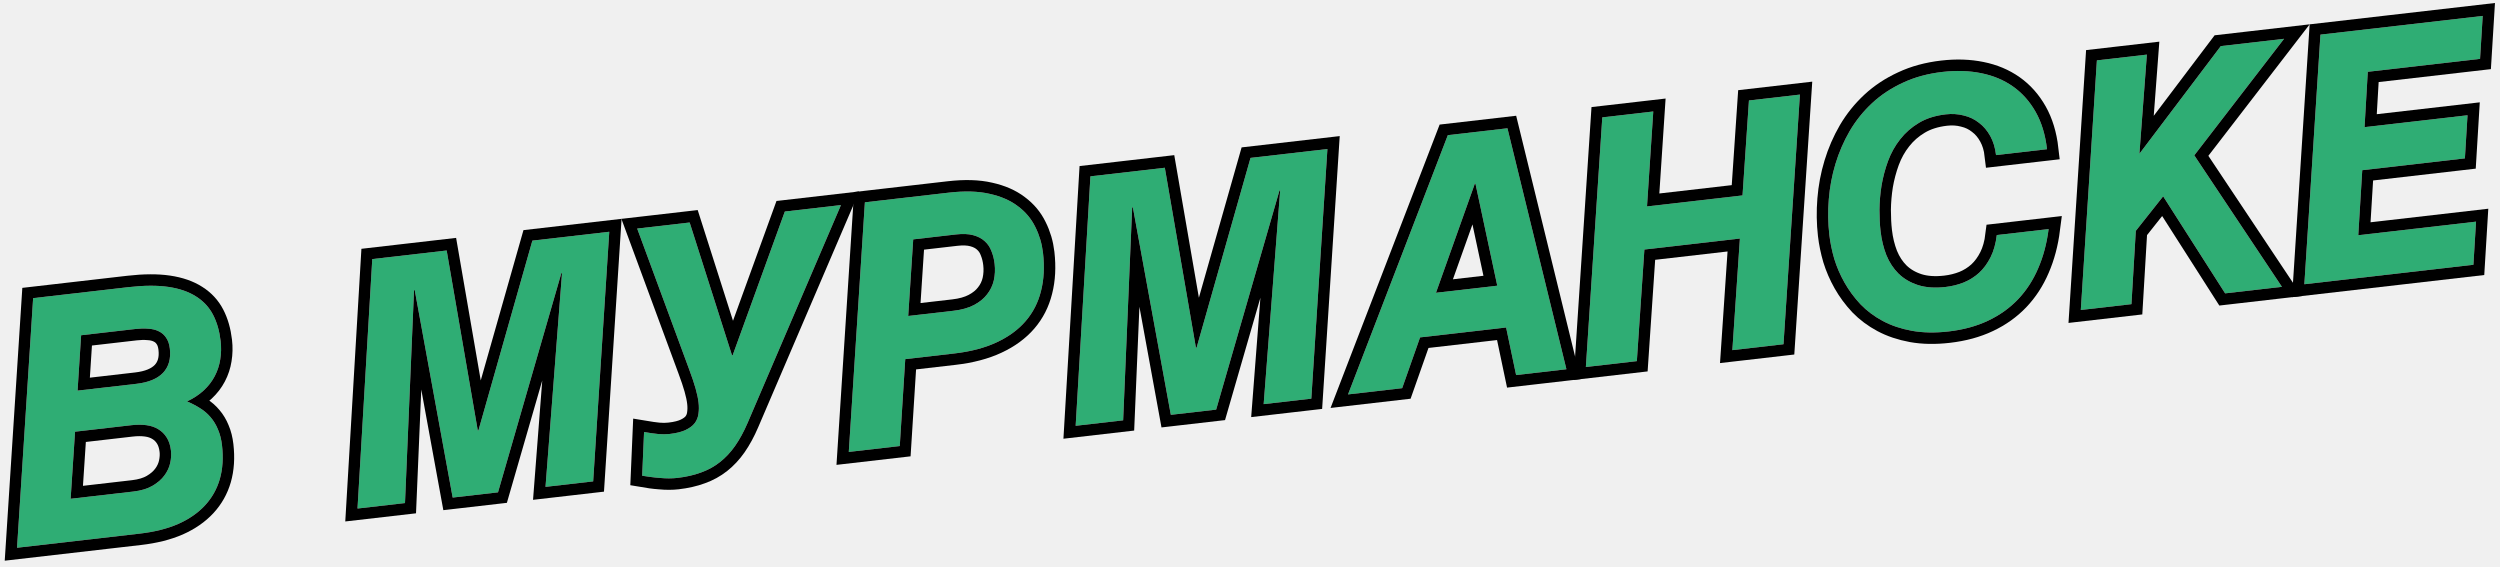
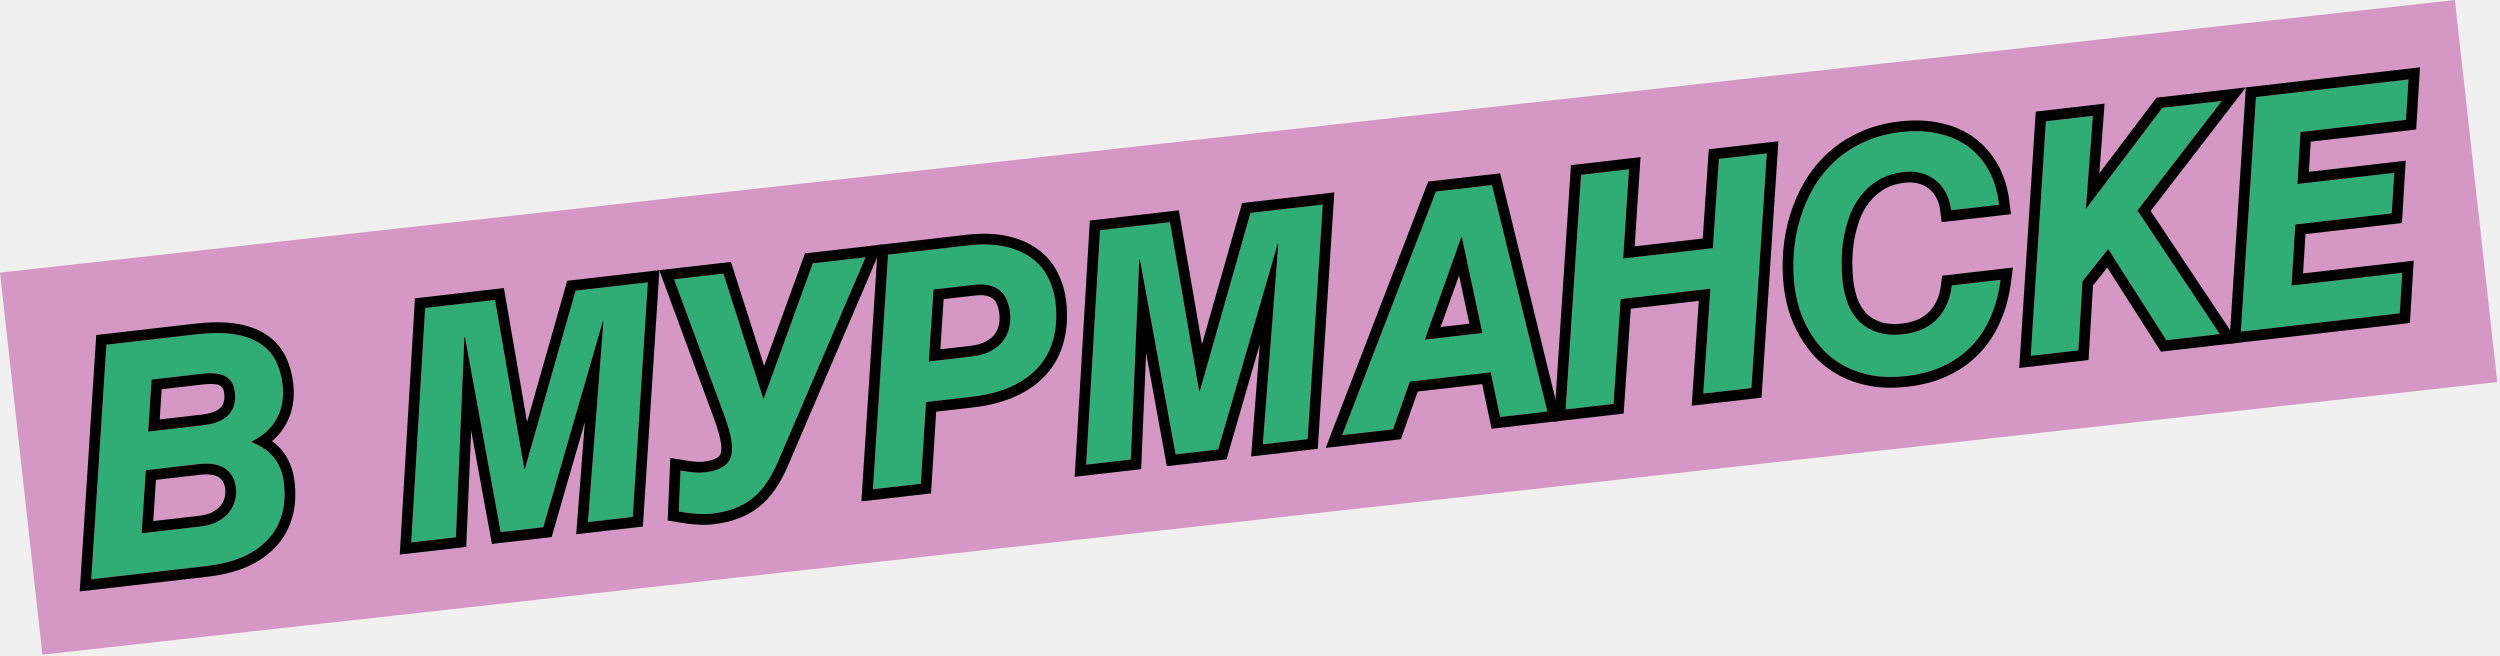
- <svg xmlns="http://www.w3.org/2000/svg" width="437" height="99" viewBox="0 0 437 99" fill="none">
-   <mask id="path-1-outside-1" maskUnits="userSpaceOnUse" x="-0.023" y="-0.217" width="437" height="99" fill="black">
-     <rect fill="white" x="-0.023" y="-0.217" width="437" height="99" />
-     <path d="M5.79 52.114L22.483 50.191C25.193 49.879 27.515 49.867 29.451 50.154C31.386 50.442 32.999 51.003 34.291 51.836C35.581 52.65 36.566 53.715 37.247 55.031C37.927 56.347 38.368 57.877 38.568 59.622C38.695 60.727 38.671 61.8 38.497 62.842C38.339 63.862 38.019 64.832 37.537 65.751C37.071 66.65 36.431 67.48 35.616 68.241C34.819 68.981 33.844 69.624 32.69 70.169C33.535 70.524 34.307 70.926 35.006 71.376C35.702 71.806 36.312 72.335 36.835 72.962C37.356 73.57 37.78 74.277 38.108 75.084C38.456 75.888 38.69 76.814 38.81 77.861C39.057 80.013 38.929 81.972 38.426 83.739C37.92 85.486 37.057 87.019 35.836 88.339C34.615 89.658 33.053 90.741 31.15 91.589C29.245 92.418 27.005 92.98 24.431 93.276L2.977 95.748L5.79 52.114ZM12.348 87.185L23.292 85.924C24.647 85.768 25.766 85.433 26.648 84.919C27.53 84.405 28.226 83.804 28.735 83.117C29.245 82.43 29.583 81.703 29.75 80.938C29.917 80.172 29.962 79.45 29.884 78.772C29.779 77.86 29.535 77.103 29.152 76.499C28.767 75.875 28.269 75.383 27.659 75.021C27.068 74.657 26.374 74.423 25.578 74.318C24.781 74.213 23.918 74.215 22.989 74.322L13.119 75.459L12.348 87.185ZM13.559 68.278L23.836 67.094C25.946 66.851 27.5 66.21 28.498 65.172C29.495 64.115 29.892 62.704 29.689 60.94C29.598 60.145 29.377 59.503 29.026 59.013C28.695 58.52 28.26 58.148 27.722 57.896C27.202 57.642 26.597 57.495 25.906 57.457C25.213 57.399 24.48 57.415 23.706 57.504L14.183 58.601L13.559 68.278Z" />
-     <path d="M65.073 45.285L78.079 43.786L83.515 75.244L83.631 75.231L93.059 42.06L106.501 40.512L103.687 84.145L95.355 85.105L98.241 47.739L98.125 47.752L87.052 86.062L79.126 86.975L72.49 50.705L72.374 50.719L70.794 87.935L62.491 88.892L65.073 45.285Z" />
-     <path d="M112.58 75.52C113.62 75.694 114.467 75.813 115.121 75.875C115.795 75.935 116.441 75.929 117.061 75.858C118.241 75.722 119.175 75.487 119.862 75.152C120.569 74.815 121.101 74.41 121.458 73.937C121.814 73.444 122.026 72.899 122.094 72.302C122.182 71.703 122.187 71.064 122.109 70.385C122.027 69.668 121.854 68.844 121.59 67.911C121.326 66.979 120.954 65.873 120.474 64.593L111.378 39.95L120.552 38.893L127.954 62.111L128.07 62.097L137.187 36.976L147 35.846L130.691 73.904C130.026 75.454 129.297 76.795 128.506 77.927C127.731 79.038 126.85 79.984 125.861 80.766C124.872 81.548 123.765 82.156 122.541 82.592C121.318 83.047 119.933 83.364 118.384 83.542C117.939 83.594 117.452 83.62 116.923 83.622C116.413 83.622 115.88 83.595 115.325 83.541C114.791 83.504 114.255 83.448 113.717 83.373C113.201 83.315 112.712 83.243 112.251 83.159L112.58 75.52Z" />
-     <path d="M151.18 35.364L165.87 33.672C168.638 33.353 171.009 33.423 172.984 33.883C174.975 34.322 176.627 35.045 177.939 36.052C179.268 37.038 180.28 38.248 180.974 39.68C181.685 41.091 182.134 42.611 182.321 44.239C182.599 46.662 182.481 48.876 181.966 50.879C181.47 52.881 180.573 54.634 179.275 56.139C177.977 57.644 176.286 58.88 174.2 59.847C172.134 60.812 169.669 61.459 166.805 61.789L158.24 62.776L157.279 77.971L148.367 78.998L151.18 35.364ZM158.757 55.233L166.682 54.32C168.095 54.157 169.283 53.824 170.244 53.32C171.206 52.816 171.969 52.198 172.532 51.465C173.114 50.73 173.51 49.909 173.72 49.001C173.927 48.074 173.974 47.116 173.86 46.127C173.769 45.332 173.586 44.597 173.313 43.922C173.056 43.224 172.666 42.641 172.141 42.171C171.614 41.682 170.936 41.328 170.107 41.109C169.297 40.888 168.302 40.845 167.121 40.981L159.631 41.844L158.757 55.233Z" />
-     <path d="M190.605 30.822L203.611 29.323L209.048 60.782L209.164 60.768L218.591 27.598L232.033 26.049L229.22 69.683L220.887 70.643L223.774 33.276L223.657 33.289L212.584 71.6L204.659 72.513L198.023 36.243L197.906 36.256L196.327 73.472L188.024 74.429L190.605 30.822Z" />
-     <path d="M257.909 32.113L257.793 32.126L251.009 51.175L261.722 49.94L257.909 32.113ZM253.081 23.624L263.503 22.423L273.812 64.546L265.015 65.559L263.267 57.246L248.228 58.978L245.1 67.853L235.635 68.944L253.081 23.624Z" />
-     <path d="M280.08 20.514L288.993 19.487L287.898 36.082L304.592 34.159L305.715 17.56L314.628 16.533L311.756 60.174L302.815 61.204L304.133 41.695L287.44 43.618L286.121 63.127L277.209 64.154L280.08 20.514Z" />
-     <path d="M348.906 27.109C348.761 25.849 348.429 24.748 347.909 23.806C347.386 22.845 346.728 22.067 345.934 21.471C345.157 20.853 344.265 20.425 343.257 20.188C342.267 19.929 341.22 19.863 340.116 19.99C338.297 20.2 336.736 20.694 335.433 21.473C334.13 22.251 333.034 23.212 332.146 24.355C331.255 25.48 330.548 26.749 330.024 28.165C329.518 29.559 329.141 30.977 328.895 32.42C328.668 33.86 328.547 35.278 328.531 36.675C328.532 38.05 328.597 39.299 328.726 40.423C328.897 41.916 329.233 43.302 329.733 44.58C330.252 45.855 330.965 46.942 331.872 47.839C332.798 48.734 333.934 49.399 335.278 49.833C336.641 50.265 338.242 50.376 340.081 50.164C341.184 50.037 342.233 49.778 343.228 49.389C344.24 48.977 345.145 48.412 345.945 47.691C346.743 46.951 347.412 46.039 347.955 44.955C348.497 43.871 348.859 42.582 349.04 41.088L358.098 40.045C357.779 42.556 357.169 44.846 356.269 46.914C355.388 48.98 354.213 50.785 352.743 52.329C351.29 53.852 349.55 55.093 347.523 56.053C345.496 57.014 343.195 57.642 340.621 57.938C338.26 58.211 336.118 58.172 334.195 57.824C332.292 57.474 330.599 56.903 329.116 56.112C327.632 55.32 326.335 54.35 325.222 53.201C324.127 52.031 323.198 50.773 322.435 49.427C321.673 48.081 321.073 46.697 320.635 45.274C320.214 43.83 319.925 42.42 319.766 41.043C319.533 39.008 319.501 36.939 319.672 34.838C319.84 32.717 320.23 30.649 320.842 28.634C321.453 26.619 322.283 24.706 323.33 22.896C324.397 21.084 325.701 19.461 327.242 18.026C328.783 16.592 330.579 15.403 332.627 14.46C334.674 13.497 336.984 12.867 339.558 12.571C341.978 12.292 344.232 12.367 346.32 12.794C348.428 13.219 350.282 13.997 351.883 15.129C353.484 16.26 354.801 17.738 355.834 19.564C356.868 21.39 357.529 23.562 357.818 26.082L348.906 27.109Z" />
-     <path d="M366.536 10.553L375.275 9.546L373.97 26.873L388.194 8.058L399.255 6.783L383.562 27.153L398.88 50.136L388.951 51.28L378.12 34.32L373.341 40.351L372.577 53.167L363.723 54.187L366.536 10.553Z" />
-     <path d="M405.613 6.051L433.977 2.783L433.515 10.29L413.89 12.551L413.324 22.221L431.323 20.148L430.865 27.684L412.923 29.751L412.228 41.115L432.812 38.744L432.353 46.28L402.799 49.685L405.613 6.051Z" />
+ <svg xmlns="http://www.w3.org/2000/svg" width="465" height="122" viewBox="0 0 465 122" fill="none">
+   <rect y="50.711" width="459.412" height="71.493" transform="rotate(-6.33742 0 50.7109)" fill="#D597C3" />
+   <mask id="path-2-outside-1" maskUnits="userSpaceOnUse" x="13.977" y="11.781" width="437" height="99" fill="black">
+     <rect fill="white" x="13.977" y="11.781" width="437" height="99" />
+     <path d="M19.79 64.112L36.483 62.189C39.193 61.877 41.515 61.865 43.45 62.153C45.386 62.44 46.999 63.001 48.291 63.834C49.581 64.648 50.566 65.713 51.247 67.029C51.927 68.345 52.368 69.876 52.568 71.62C52.695 72.725 52.671 73.798 52.497 74.84C52.339 75.86 52.019 76.829 51.537 77.749C51.071 78.648 50.431 79.478 49.616 80.239C48.819 80.979 47.844 81.622 46.69 82.167C47.535 82.522 48.307 82.924 49.006 83.374C49.702 83.804 50.312 84.333 50.835 84.96C51.356 85.568 51.78 86.275 52.108 87.082C52.456 87.887 52.69 88.812 52.81 89.859C53.057 92.011 52.929 93.97 52.426 95.737C51.92 97.484 51.057 99.017 49.836 100.337C48.615 101.656 47.053 102.739 45.15 103.587C43.245 104.416 41.005 104.978 38.431 105.275L16.977 107.746L19.79 64.112ZM26.348 99.183L37.292 97.922C38.647 97.766 39.766 97.431 40.648 96.917C41.53 96.403 42.226 95.802 42.735 95.115C43.245 94.428 43.583 93.701 43.75 92.936C43.917 92.17 43.962 91.448 43.884 90.77C43.779 89.859 43.535 89.101 43.152 88.497C42.767 87.873 42.269 87.381 41.659 87.019C41.068 86.655 40.374 86.421 39.578 86.316C38.781 86.211 37.918 86.213 36.989 86.32L27.119 87.457L26.348 99.183ZM27.559 80.276L37.836 79.092C39.946 78.849 41.5 78.208 42.498 77.17C43.495 76.113 43.892 74.702 43.689 72.938C43.598 72.143 43.377 71.501 43.026 71.011C42.695 70.519 42.26 70.146 41.722 69.894C41.202 69.64 40.597 69.493 39.906 69.455C39.213 69.397 38.48 69.413 37.706 69.502L28.183 70.599L27.559 80.276Z" />
+     <path d="M79.073 57.282L92.079 55.784L97.515 87.242L97.631 87.229L107.059 54.058L120.501 52.51L117.687 96.144L109.355 97.103L112.241 59.737L112.125 59.75L101.052 98.06L93.126 98.973L86.49 62.703L86.374 62.717L84.794 99.933L76.491 100.89L79.073 57.282Z" />
+     <path d="M126.58 87.518C127.62 87.692 128.467 87.811 129.121 87.873C129.795 87.933 130.441 87.927 131.061 87.856C132.241 87.72 133.175 87.485 133.862 87.15C134.569 86.813 135.101 86.408 135.458 85.935C135.814 85.442 136.026 84.897 136.094 84.3C136.182 83.701 136.187 83.062 136.109 82.383C136.027 81.666 135.854 80.841 135.59 79.909C135.326 78.978 134.954 77.871 134.474 76.591L125.378 51.948L134.552 50.891L141.954 74.109L142.07 74.095L151.187 48.974L161 47.844L144.691 85.903C144.026 87.452 143.297 88.793 142.506 89.925C141.731 91.036 140.85 91.982 139.861 92.764C138.872 93.546 137.765 94.154 136.541 94.59C135.318 95.045 133.933 95.362 132.384 95.54C131.939 95.592 131.452 95.618 130.923 95.62C130.413 95.62 129.88 95.593 129.325 95.539C128.791 95.502 128.255 95.446 127.717 95.371C127.201 95.313 126.712 95.241 126.251 95.157L126.58 87.518Z" />
+     <path d="M165.18 47.362L179.87 45.67C182.638 45.351 185.009 45.421 186.984 45.881C188.975 46.32 190.627 47.043 191.939 48.05C193.268 49.036 194.28 50.246 194.974 51.678C195.685 53.089 196.134 54.609 196.321 56.237C196.599 58.66 196.481 60.874 195.966 62.877C195.47 64.879 194.573 66.632 193.275 68.137C191.977 69.642 190.286 70.878 188.2 71.845C186.134 72.81 183.669 73.457 180.805 73.787L172.24 74.774L171.279 89.969L162.367 90.996L165.18 47.362ZM172.757 67.231L180.682 66.318C182.095 66.155 183.283 65.822 184.244 65.318C185.206 64.814 185.969 64.196 186.532 63.464C187.114 62.729 187.51 61.907 187.72 60.999C187.927 60.072 187.974 59.114 187.86 58.125C187.769 57.33 187.586 56.595 187.313 55.919C187.056 55.222 186.666 54.639 186.141 54.169C185.614 53.68 184.936 53.326 184.107 53.107C183.297 52.886 182.302 52.843 181.121 52.98L173.631 53.842L172.757 67.231Z" />
+     <path d="M204.605 42.82L217.611 41.322L223.048 72.78L223.164 72.766L232.591 39.596L246.033 38.047L243.22 81.681L234.887 82.641L237.774 45.274L237.657 45.288L226.584 83.597L218.659 84.511L212.023 48.241L211.906 48.254L210.327 85.471L202.024 86.427L204.605 42.82Z" />
+     <path d="M271.909 44.111L271.793 44.124L265.009 63.172L275.722 61.938L271.909 44.111ZM267.081 35.622L277.503 34.421L287.812 76.543L279.015 77.557L277.267 69.244L262.228 70.976L259.1 79.851L249.635 80.942L267.081 35.622Z" />
+     <path d="M294.08 32.512L302.993 31.485L301.898 48.08L318.592 46.157L319.715 29.558L328.628 28.531L325.756 72.172L316.815 73.202L318.133 53.693L301.44 55.617L300.121 75.125L291.209 76.152L294.08 32.512Z" />
+     <path d="M362.906 39.107C362.761 37.847 362.429 36.746 361.909 35.804C361.386 34.843 360.728 34.065 359.934 33.469C359.157 32.851 358.265 32.424 357.257 32.186C356.267 31.927 355.22 31.861 354.116 31.988C352.297 32.198 350.736 32.692 349.433 33.471C348.13 34.249 347.034 35.21 346.146 36.354C345.255 37.477 344.548 38.747 344.024 40.163C343.518 41.557 343.141 42.975 342.895 44.418C342.668 45.858 342.547 47.276 342.531 48.673C342.532 50.048 342.597 51.297 342.726 52.422C342.897 53.914 343.233 55.3 343.733 56.578C344.252 57.853 344.965 58.94 345.872 59.837C346.798 60.732 347.934 61.397 349.278 61.831C350.641 62.263 352.242 62.374 354.081 62.162C355.184 62.035 356.233 61.776 357.228 61.387C358.24 60.976 359.145 60.41 359.945 59.689C360.743 58.949 361.412 58.037 361.955 56.953C362.497 55.869 362.859 54.58 363.04 53.086L372.098 52.043C371.779 54.554 371.169 56.844 370.269 58.912C369.388 60.978 368.213 62.783 366.743 64.327C365.29 65.85 363.55 67.091 361.523 68.051C359.496 69.012 357.195 69.64 354.621 69.937C352.26 70.209 350.118 70.171 348.195 69.823C346.292 69.472 344.599 68.901 343.116 68.11C341.632 67.318 340.335 66.348 339.222 65.2C338.127 64.029 337.198 62.771 336.435 61.425C335.673 60.079 335.073 58.695 334.635 57.272C334.214 55.828 333.925 54.418 333.766 53.041C333.533 51.006 333.501 48.937 333.672 46.836C333.84 44.715 334.23 42.647 334.842 40.632C335.453 38.617 336.283 36.704 337.33 34.894C338.397 33.082 339.701 31.459 341.242 30.024C342.783 28.59 344.579 27.401 346.627 26.458C348.674 25.495 350.984 24.866 353.558 24.569C355.978 24.29 358.232 24.364 360.32 24.792C362.428 25.217 364.282 25.995 365.883 27.127C367.484 28.258 368.801 29.737 369.834 31.562C370.868 33.388 371.529 35.56 371.818 38.08L362.906 39.107Z" />
+     <path d="M380.536 22.551L389.275 21.544L387.97 38.871L402.194 20.056L413.255 18.782L397.562 39.151L412.88 62.135L402.951 63.278L392.12 46.319L387.341 52.349L386.577 65.165L377.723 66.185L380.536 22.551Z" />
+     <path d="M419.613 18.049L447.977 14.781L447.515 22.288L427.89 24.549L427.324 34.219L445.323 32.146L444.865 39.682L426.923 41.749L426.228 53.113L446.812 50.742L446.353 58.278L416.799 61.683L419.613 18.049Z" />
  </mask>
-   <path d="M5.79 52.114L22.483 50.191C25.193 49.879 27.515 49.867 29.451 50.154C31.386 50.442 32.999 51.003 34.291 51.836C35.581 52.65 36.566 53.715 37.247 55.031C37.927 56.347 38.368 57.877 38.568 59.622C38.695 60.727 38.671 61.8 38.497 62.842C38.339 63.862 38.019 64.832 37.537 65.751C37.071 66.65 36.431 67.48 35.616 68.241C34.819 68.981 33.844 69.624 32.69 70.169C33.535 70.524 34.307 70.926 35.006 71.376C35.702 71.806 36.312 72.335 36.835 72.962C37.356 73.57 37.78 74.277 38.108 75.084C38.456 75.888 38.69 76.814 38.81 77.861C39.057 80.013 38.929 81.972 38.426 83.739C37.92 85.486 37.057 87.019 35.836 88.339C34.615 89.658 33.053 90.741 31.15 91.589C29.245 92.418 27.005 92.98 24.431 93.276L2.977 95.748L5.79 52.114ZM12.348 87.185L23.292 85.924C24.647 85.768 25.766 85.433 26.648 84.919C27.53 84.405 28.226 83.804 28.735 83.117C29.245 82.43 29.583 81.703 29.75 80.938C29.917 80.172 29.962 79.45 29.884 78.772C29.779 77.86 29.535 77.103 29.152 76.499C28.767 75.875 28.269 75.383 27.659 75.021C27.068 74.657 26.374 74.423 25.578 74.318C24.781 74.213 23.918 74.215 22.989 74.322L13.119 75.459L12.348 87.185ZM13.559 68.278L23.836 67.094C25.946 66.851 27.5 66.21 28.498 65.172C29.495 64.115 29.892 62.704 29.689 60.94C29.598 60.145 29.377 59.503 29.026 59.013C28.695 58.52 28.26 58.148 27.722 57.896C27.202 57.642 26.597 57.495 25.906 57.457C25.213 57.399 24.48 57.415 23.706 57.504L14.183 58.601L13.559 68.278Z" fill="#2FAD74" />
-   <path d="M65.073 45.285L78.079 43.786L83.515 75.244L83.631 75.231L93.059 42.06L106.501 40.512L103.687 84.145L95.355 85.105L98.241 47.739L98.125 47.752L87.052 86.062L79.126 86.975L72.49 50.705L72.374 50.719L70.794 87.935L62.491 88.892L65.073 45.285Z" fill="#2FAD74" />
-   <path d="M112.58 75.52C113.62 75.694 114.467 75.813 115.121 75.875C115.795 75.935 116.441 75.929 117.061 75.858C118.241 75.722 119.175 75.487 119.862 75.152C120.569 74.815 121.101 74.41 121.458 73.937C121.814 73.444 122.026 72.899 122.094 72.302C122.182 71.703 122.187 71.064 122.109 70.385C122.027 69.668 121.854 68.844 121.59 67.911C121.326 66.979 120.954 65.873 120.474 64.593L111.378 39.95L120.552 38.893L127.954 62.111L128.07 62.097L137.187 36.976L147 35.846L130.691 73.904C130.026 75.454 129.297 76.795 128.506 77.927C127.731 79.038 126.85 79.984 125.861 80.766C124.872 81.548 123.765 82.156 122.541 82.592C121.318 83.047 119.933 83.364 118.384 83.542C117.939 83.594 117.452 83.62 116.923 83.622C116.413 83.622 115.88 83.595 115.325 83.541C114.791 83.504 114.255 83.448 113.717 83.373C113.201 83.315 112.712 83.243 112.251 83.159L112.58 75.52Z" fill="#2FAD74" />
-   <path d="M151.18 35.364L165.87 33.672C168.638 33.353 171.009 33.423 172.984 33.883C174.975 34.322 176.627 35.045 177.939 36.052C179.268 37.038 180.28 38.248 180.974 39.68C181.685 41.091 182.134 42.611 182.321 44.239C182.599 46.662 182.481 48.876 181.966 50.879C181.47 52.881 180.573 54.634 179.275 56.139C177.977 57.644 176.286 58.88 174.2 59.847C172.134 60.812 169.669 61.459 166.805 61.789L158.24 62.776L157.279 77.971L148.367 78.998L151.18 35.364ZM158.757 55.233L166.682 54.32C168.095 54.157 169.283 53.824 170.244 53.32C171.206 52.816 171.969 52.198 172.532 51.465C173.114 50.73 173.51 49.909 173.72 49.001C173.927 48.074 173.974 47.116 173.86 46.127C173.769 45.332 173.586 44.597 173.313 43.922C173.056 43.224 172.666 42.641 172.141 42.171C171.614 41.682 170.936 41.328 170.107 41.109C169.297 40.888 168.302 40.845 167.121 40.981L159.631 41.844L158.757 55.233Z" fill="#2FAD74" />
-   <path d="M190.605 30.822L203.611 29.323L209.048 60.782L209.164 60.768L218.591 27.598L232.033 26.049L229.22 69.683L220.887 70.643L223.774 33.276L223.657 33.289L212.584 71.6L204.659 72.513L198.023 36.243L197.906 36.256L196.327 73.472L188.024 74.429L190.605 30.822Z" fill="#2FAD74" />
-   <path d="M257.909 32.113L257.793 32.126L251.009 51.175L261.722 49.94L257.909 32.113ZM253.081 23.624L263.503 22.423L273.812 64.546L265.015 65.559L263.267 57.246L248.228 58.978L245.1 67.853L235.635 68.944L253.081 23.624Z" fill="#2FAD74" />
-   <path d="M280.08 20.514L288.993 19.487L287.898 36.082L304.592 34.159L305.715 17.56L314.628 16.533L311.756 60.174L302.815 61.204L304.133 41.695L287.44 43.618L286.121 63.127L277.209 64.154L280.08 20.514Z" fill="#2FAD74" />
-   <path d="M348.906 27.109C348.761 25.849 348.429 24.748 347.909 23.806C347.386 22.845 346.728 22.067 345.934 21.471C345.157 20.853 344.265 20.425 343.257 20.188C342.267 19.929 341.22 19.863 340.116 19.99C338.297 20.2 336.736 20.694 335.433 21.473C334.13 22.251 333.034 23.212 332.146 24.355C331.255 25.48 330.548 26.749 330.024 28.165C329.518 29.559 329.141 30.977 328.895 32.42C328.668 33.86 328.547 35.278 328.531 36.675C328.532 38.05 328.597 39.299 328.726 40.423C328.897 41.916 329.233 43.302 329.733 44.58C330.252 45.855 330.965 46.942 331.872 47.839C332.798 48.734 333.934 49.399 335.278 49.833C336.641 50.265 338.242 50.376 340.081 50.164C341.184 50.037 342.233 49.778 343.228 49.389C344.24 48.977 345.145 48.412 345.945 47.691C346.743 46.951 347.412 46.039 347.955 44.955C348.497 43.871 348.859 42.582 349.04 41.088L358.098 40.045C357.779 42.556 357.169 44.846 356.269 46.914C355.388 48.98 354.213 50.785 352.743 52.329C351.29 53.852 349.55 55.093 347.523 56.053C345.496 57.014 343.195 57.642 340.621 57.938C338.26 58.211 336.118 58.172 334.195 57.824C332.292 57.474 330.599 56.903 329.116 56.112C327.632 55.32 326.335 54.35 325.222 53.201C324.127 52.031 323.198 50.773 322.435 49.427C321.673 48.081 321.073 46.697 320.635 45.274C320.214 43.83 319.925 42.42 319.766 41.043C319.533 39.008 319.501 36.939 319.672 34.838C319.84 32.717 320.23 30.649 320.842 28.634C321.453 26.619 322.283 24.706 323.33 22.896C324.397 21.084 325.701 19.461 327.242 18.026C328.783 16.592 330.579 15.403 332.627 14.46C334.674 13.497 336.984 12.867 339.558 12.571C341.978 12.292 344.232 12.367 346.32 12.794C348.428 13.219 350.282 13.997 351.883 15.129C353.484 16.26 354.801 17.738 355.834 19.564C356.868 21.39 357.529 23.562 357.818 26.082L348.906 27.109Z" fill="#2FAD74" />
-   <path d="M366.536 10.553L375.275 9.546L373.97 26.873L388.194 8.058L399.255 6.783L383.562 27.153L398.88 50.136L388.951 51.28L378.12 34.32L373.341 40.351L372.577 53.167L363.723 54.187L366.536 10.553Z" fill="#2FAD74" />
-   <path d="M405.613 6.051L433.977 2.783L433.515 10.29L413.89 12.551L413.324 22.221L431.323 20.148L430.865 27.684L412.923 29.751L412.228 41.115L432.812 38.744L432.353 46.28L402.799 49.685L405.613 6.051Z" fill="#2FAD74" />
-   <path d="M5.79 52.114L22.483 50.191C25.193 49.879 27.515 49.867 29.451 50.154C31.386 50.442 32.999 51.003 34.291 51.836C35.581 52.65 36.566 53.715 37.247 55.031C37.927 56.347 38.368 57.877 38.568 59.622C38.695 60.727 38.671 61.8 38.497 62.842C38.339 63.862 38.019 64.832 37.537 65.751C37.071 66.65 36.431 67.48 35.616 68.241C34.819 68.981 33.844 69.624 32.69 70.169C33.535 70.524 34.307 70.926 35.006 71.376C35.702 71.806 36.312 72.335 36.835 72.962C37.356 73.57 37.78 74.277 38.108 75.084C38.456 75.888 38.69 76.814 38.81 77.861C39.057 80.013 38.929 81.972 38.426 83.739C37.92 85.486 37.057 87.019 35.836 88.339C34.615 89.658 33.053 90.741 31.15 91.589C29.245 92.418 27.005 92.98 24.431 93.276L2.977 95.748L5.79 52.114ZM12.348 87.185L23.292 85.924C24.647 85.768 25.766 85.433 26.648 84.919C27.53 84.405 28.226 83.804 28.735 83.117C29.245 82.43 29.583 81.703 29.75 80.938C29.917 80.172 29.962 79.45 29.884 78.772C29.779 77.86 29.535 77.103 29.152 76.499C28.767 75.875 28.269 75.383 27.659 75.021C27.068 74.657 26.374 74.423 25.578 74.318C24.781 74.213 23.918 74.215 22.989 74.322L13.119 75.459L12.348 87.185ZM13.559 68.278L23.836 67.094C25.946 66.851 27.5 66.21 28.498 65.172C29.495 64.115 29.892 62.704 29.689 60.94C29.598 60.145 29.377 59.503 29.026 59.013C28.695 58.52 28.26 58.148 27.722 57.896C27.202 57.642 26.597 57.495 25.906 57.457C25.213 57.399 24.48 57.415 23.706 57.504L14.183 58.601L13.559 68.278Z" stroke="black" stroke-width="4" mask="url(#path-1-outside-1)" />
-   <path d="M65.073 45.285L78.079 43.786L83.515 75.244L83.631 75.231L93.059 42.06L106.501 40.512L103.687 84.145L95.355 85.105L98.241 47.739L98.125 47.752L87.052 86.062L79.126 86.975L72.49 50.705L72.374 50.719L70.794 87.935L62.491 88.892L65.073 45.285Z" stroke="black" stroke-width="4" mask="url(#path-1-outside-1)" />
-   <path d="M112.58 75.52C113.62 75.694 114.467 75.813 115.121 75.875C115.795 75.935 116.441 75.929 117.061 75.858C118.241 75.722 119.175 75.487 119.862 75.152C120.569 74.815 121.101 74.41 121.458 73.937C121.814 73.444 122.026 72.899 122.094 72.302C122.182 71.703 122.187 71.064 122.109 70.385C122.027 69.668 121.854 68.844 121.59 67.911C121.326 66.979 120.954 65.873 120.474 64.593L111.378 39.95L120.552 38.893L127.954 62.111L128.07 62.097L137.187 36.976L147 35.846L130.691 73.904C130.026 75.454 129.297 76.795 128.506 77.927C127.731 79.038 126.85 79.984 125.861 80.766C124.872 81.548 123.765 82.156 122.541 82.592C121.318 83.047 119.933 83.364 118.384 83.542C117.939 83.594 117.452 83.62 116.923 83.622C116.413 83.622 115.88 83.595 115.325 83.541C114.791 83.504 114.255 83.448 113.717 83.373C113.201 83.315 112.712 83.243 112.251 83.159L112.58 75.52Z" stroke="black" stroke-width="4" mask="url(#path-1-outside-1)" />
-   <path d="M151.18 35.364L165.87 33.672C168.638 33.353 171.009 33.423 172.984 33.883C174.975 34.322 176.627 35.045 177.939 36.052C179.268 37.038 180.28 38.248 180.974 39.68C181.685 41.091 182.134 42.611 182.321 44.239C182.599 46.662 182.481 48.876 181.966 50.879C181.47 52.881 180.573 54.634 179.275 56.139C177.977 57.644 176.286 58.88 174.2 59.847C172.134 60.812 169.669 61.459 166.805 61.789L158.24 62.776L157.279 77.971L148.367 78.998L151.18 35.364ZM158.757 55.233L166.682 54.32C168.095 54.157 169.283 53.824 170.244 53.32C171.206 52.816 171.969 52.198 172.532 51.465C173.114 50.73 173.51 49.909 173.72 49.001C173.927 48.074 173.974 47.116 173.86 46.127C173.769 45.332 173.586 44.597 173.313 43.922C173.056 43.224 172.666 42.641 172.141 42.171C171.614 41.682 170.936 41.328 170.107 41.109C169.297 40.888 168.302 40.845 167.121 40.981L159.631 41.844L158.757 55.233Z" stroke="black" stroke-width="4" mask="url(#path-1-outside-1)" />
-   <path d="M190.605 30.822L203.611 29.323L209.048 60.782L209.164 60.768L218.591 27.598L232.033 26.049L229.22 69.683L220.887 70.643L223.774 33.276L223.657 33.289L212.584 71.6L204.659 72.513L198.023 36.243L197.906 36.256L196.327 73.472L188.024 74.429L190.605 30.822Z" stroke="black" stroke-width="4" mask="url(#path-1-outside-1)" />
-   <path d="M257.909 32.113L257.793 32.126L251.009 51.175L261.722 49.94L257.909 32.113ZM253.081 23.624L263.503 22.423L273.812 64.546L265.015 65.559L263.267 57.246L248.228 58.978L245.1 67.853L235.635 68.944L253.081 23.624Z" stroke="black" stroke-width="4" mask="url(#path-1-outside-1)" />
-   <path d="M280.08 20.514L288.993 19.487L287.898 36.082L304.592 34.159L305.715 17.56L314.628 16.533L311.756 60.174L302.815 61.204L304.133 41.695L287.44 43.618L286.121 63.127L277.209 64.154L280.08 20.514Z" stroke="black" stroke-width="4" mask="url(#path-1-outside-1)" />
-   <path d="M348.906 27.109C348.761 25.849 348.429 24.748 347.909 23.806C347.386 22.845 346.728 22.067 345.934 21.471C345.157 20.853 344.265 20.425 343.257 20.188C342.267 19.929 341.22 19.863 340.116 19.99C338.297 20.2 336.736 20.694 335.433 21.473C334.13 22.251 333.034 23.212 332.146 24.355C331.255 25.48 330.548 26.749 330.024 28.165C329.518 29.559 329.141 30.977 328.895 32.42C328.668 33.86 328.547 35.278 328.531 36.675C328.532 38.05 328.597 39.299 328.726 40.423C328.897 41.916 329.233 43.302 329.733 44.58C330.252 45.855 330.965 46.942 331.872 47.839C332.798 48.734 333.934 49.399 335.278 49.833C336.641 50.265 338.242 50.376 340.081 50.164C341.184 50.037 342.233 49.778 343.228 49.389C344.24 48.977 345.145 48.412 345.945 47.691C346.743 46.951 347.412 46.039 347.955 44.955C348.497 43.871 348.859 42.582 349.04 41.088L358.098 40.045C357.779 42.556 357.169 44.846 356.269 46.914C355.388 48.98 354.213 50.785 352.743 52.329C351.29 53.852 349.55 55.093 347.523 56.053C345.496 57.014 343.195 57.642 340.621 57.938C338.26 58.211 336.118 58.172 334.195 57.824C332.292 57.474 330.599 56.903 329.116 56.112C327.632 55.32 326.335 54.35 325.222 53.201C324.127 52.031 323.198 50.773 322.435 49.427C321.673 48.081 321.073 46.697 320.635 45.274C320.214 43.83 319.925 42.42 319.766 41.043C319.533 39.008 319.501 36.939 319.672 34.838C319.84 32.717 320.23 30.649 320.842 28.634C321.453 26.619 322.283 24.706 323.33 22.896C324.397 21.084 325.701 19.461 327.242 18.026C328.783 16.592 330.579 15.403 332.627 14.46C334.674 13.497 336.984 12.867 339.558 12.571C341.978 12.292 344.232 12.367 346.32 12.794C348.428 13.219 350.282 13.997 351.883 15.129C353.484 16.26 354.801 17.738 355.834 19.564C356.868 21.39 357.529 23.562 357.818 26.082L348.906 27.109Z" stroke="black" stroke-width="4" mask="url(#path-1-outside-1)" />
-   <path d="M366.536 10.553L375.275 9.546L373.97 26.873L388.194 8.058L399.255 6.783L383.562 27.153L398.88 50.136L388.951 51.28L378.12 34.32L373.341 40.351L372.577 53.167L363.723 54.187L366.536 10.553Z" stroke="black" stroke-width="4" mask="url(#path-1-outside-1)" />
-   <path d="M405.613 6.051L433.977 2.783L433.515 10.29L413.89 12.551L413.324 22.221L431.323 20.148L430.865 27.684L412.923 29.751L412.228 41.115L432.812 38.744L432.353 46.28L402.799 49.685L405.613 6.051Z" stroke="black" stroke-width="4" mask="url(#path-1-outside-1)" />
+   <path d="M19.79 64.112L36.483 62.189C39.193 61.877 41.515 61.865 43.45 62.153C45.386 62.44 46.999 63.001 48.291 63.834C49.581 64.648 50.566 65.713 51.247 67.029C51.927 68.345 52.368 69.876 52.568 71.62C52.695 72.725 52.671 73.798 52.497 74.84C52.339 75.86 52.019 76.829 51.537 77.749C51.071 78.648 50.431 79.478 49.616 80.239C48.819 80.979 47.844 81.622 46.69 82.167C47.535 82.522 48.307 82.924 49.006 83.374C49.702 83.804 50.312 84.333 50.835 84.96C51.356 85.568 51.78 86.275 52.108 87.082C52.456 87.887 52.69 88.812 52.81 89.859C53.057 92.011 52.929 93.97 52.426 95.737C51.92 97.484 51.057 99.017 49.836 100.337C48.615 101.656 47.053 102.739 45.15 103.587C43.245 104.416 41.005 104.978 38.431 105.275L16.977 107.746L19.79 64.112ZM26.348 99.183L37.292 97.922C38.647 97.766 39.766 97.431 40.648 96.917C41.53 96.403 42.226 95.802 42.735 95.115C43.245 94.428 43.583 93.701 43.75 92.936C43.917 92.17 43.962 91.448 43.884 90.77C43.779 89.859 43.535 89.101 43.152 88.497C42.767 87.873 42.269 87.381 41.659 87.019C41.068 86.655 40.374 86.421 39.578 86.316C38.781 86.211 37.918 86.213 36.989 86.32L27.119 87.457L26.348 99.183ZM27.559 80.276L37.836 79.092C39.946 78.849 41.5 78.208 42.498 77.17C43.495 76.113 43.892 74.702 43.689 72.938C43.598 72.143 43.377 71.501 43.026 71.011C42.695 70.519 42.26 70.146 41.722 69.894C41.202 69.64 40.597 69.493 39.906 69.455C39.213 69.397 38.48 69.413 37.706 69.502L28.183 70.599L27.559 80.276Z" fill="#2FAD74" />
+   <path d="M79.073 57.282L92.079 55.784L97.515 87.242L97.631 87.229L107.059 54.058L120.501 52.51L117.687 96.144L109.355 97.103L112.241 59.737L112.125 59.75L101.052 98.06L93.126 98.973L86.49 62.703L86.374 62.717L84.794 99.933L76.491 100.89L79.073 57.282Z" fill="#2FAD74" />
+   <path d="M126.58 87.518C127.62 87.692 128.467 87.811 129.121 87.873C129.795 87.933 130.441 87.927 131.061 87.856C132.241 87.72 133.175 87.485 133.862 87.15C134.569 86.813 135.101 86.408 135.458 85.935C135.814 85.442 136.026 84.897 136.094 84.3C136.182 83.701 136.187 83.062 136.109 82.383C136.027 81.666 135.854 80.841 135.59 79.909C135.326 78.978 134.954 77.871 134.474 76.591L125.378 51.948L134.552 50.891L141.954 74.109L142.07 74.095L151.187 48.974L161 47.844L144.691 85.903C144.026 87.452 143.297 88.793 142.506 89.925C141.731 91.036 140.85 91.982 139.861 92.764C138.872 93.546 137.765 94.154 136.541 94.59C135.318 95.045 133.933 95.362 132.384 95.54C131.939 95.592 131.452 95.618 130.923 95.62C130.413 95.62 129.88 95.593 129.325 95.539C128.791 95.502 128.255 95.446 127.717 95.371C127.201 95.313 126.712 95.241 126.251 95.157L126.58 87.518Z" fill="#2FAD74" />
+   <path d="M165.18 47.362L179.87 45.67C182.638 45.351 185.009 45.421 186.984 45.881C188.975 46.32 190.627 47.043 191.939 48.05C193.268 49.036 194.28 50.246 194.974 51.678C195.685 53.089 196.134 54.609 196.321 56.237C196.599 58.66 196.481 60.874 195.966 62.877C195.47 64.879 194.573 66.632 193.275 68.137C191.977 69.642 190.286 70.878 188.2 71.845C186.134 72.81 183.669 73.457 180.805 73.787L172.24 74.774L171.279 89.969L162.367 90.996L165.18 47.362ZM172.757 67.231L180.682 66.318C182.095 66.155 183.283 65.822 184.244 65.318C185.206 64.814 185.969 64.196 186.532 63.464C187.114 62.729 187.51 61.907 187.72 60.999C187.927 60.072 187.974 59.114 187.86 58.125C187.769 57.33 187.586 56.595 187.313 55.919C187.056 55.222 186.666 54.639 186.141 54.169C185.614 53.68 184.936 53.326 184.107 53.107C183.297 52.886 182.302 52.843 181.121 52.98L173.631 53.842L172.757 67.231Z" fill="#2FAD74" />
+   <path d="M204.605 42.82L217.611 41.322L223.048 72.78L223.164 72.766L232.591 39.596L246.033 38.047L243.22 81.681L234.887 82.641L237.774 45.274L237.657 45.288L226.584 83.597L218.659 84.511L212.023 48.241L211.906 48.254L210.327 85.471L202.024 86.427L204.605 42.82Z" fill="#2FAD74" />
+   <path d="M271.909 44.111L271.793 44.124L265.009 63.172L275.722 61.938L271.909 44.111ZM267.081 35.622L277.503 34.421L287.812 76.543L279.015 77.557L277.267 69.244L262.228 70.976L259.1 79.851L249.635 80.942L267.081 35.622Z" fill="#2FAD74" />
+   <path d="M294.08 32.512L302.993 31.485L301.898 48.08L318.592 46.157L319.715 29.558L328.628 28.531L325.756 72.172L316.815 73.202L318.133 53.693L301.44 55.617L300.121 75.125L291.209 76.152L294.08 32.512Z" fill="#2FAD74" />
+   <path d="M362.906 39.107C362.761 37.847 362.429 36.746 361.909 35.804C361.386 34.843 360.728 34.065 359.934 33.469C359.157 32.851 358.265 32.424 357.257 32.186C356.267 31.927 355.22 31.861 354.116 31.988C352.297 32.198 350.736 32.692 349.433 33.471C348.13 34.249 347.034 35.21 346.146 36.354C345.255 37.477 344.548 38.747 344.024 40.163C343.518 41.557 343.141 42.975 342.895 44.418C342.668 45.858 342.547 47.276 342.531 48.673C342.532 50.048 342.597 51.297 342.726 52.422C342.897 53.914 343.233 55.3 343.733 56.578C344.252 57.853 344.965 58.94 345.872 59.837C346.798 60.732 347.934 61.397 349.278 61.831C350.641 62.263 352.242 62.374 354.081 62.162C355.184 62.035 356.233 61.776 357.228 61.387C358.24 60.976 359.145 60.41 359.945 59.689C360.743 58.949 361.412 58.037 361.955 56.953C362.497 55.869 362.859 54.58 363.04 53.086L372.098 52.043C371.779 54.554 371.169 56.844 370.269 58.912C369.388 60.978 368.213 62.783 366.743 64.327C365.29 65.85 363.55 67.091 361.523 68.051C359.496 69.012 357.195 69.64 354.621 69.937C352.26 70.209 350.118 70.171 348.195 69.823C346.292 69.472 344.599 68.901 343.116 68.11C341.632 67.318 340.335 66.348 339.222 65.2C338.127 64.029 337.198 62.771 336.435 61.425C335.673 60.079 335.073 58.695 334.635 57.272C334.214 55.828 333.925 54.418 333.766 53.041C333.533 51.006 333.501 48.937 333.672 46.836C333.84 44.715 334.23 42.647 334.842 40.632C335.453 38.617 336.283 36.704 337.33 34.894C338.397 33.082 339.701 31.459 341.242 30.024C342.783 28.59 344.579 27.401 346.627 26.458C348.674 25.495 350.984 24.866 353.558 24.569C355.978 24.29 358.232 24.364 360.32 24.792C362.428 25.217 364.282 25.995 365.883 27.127C367.484 28.258 368.801 29.737 369.834 31.562C370.868 33.388 371.529 35.56 371.818 38.08L362.906 39.107Z" fill="#2FAD74" />
+   <path d="M380.536 22.551L389.275 21.544L387.97 38.871L402.194 20.056L413.255 18.782L397.562 39.151L412.88 62.135L402.951 63.278L392.12 46.319L387.341 52.349L386.577 65.165L377.723 66.185L380.536 22.551Z" fill="#2FAD74" />
+   <path d="M419.613 18.049L447.977 14.781L447.515 22.288L427.89 24.549L427.324 34.219L445.323 32.146L444.865 39.682L426.923 41.749L426.228 53.113L446.812 50.742L446.353 58.278L416.799 61.683L419.613 18.049Z" fill="#2FAD74" />
+   <path d="M19.79 64.112L36.483 62.189C39.193 61.877 41.515 61.865 43.45 62.153C45.386 62.44 46.999 63.001 48.291 63.834C49.581 64.648 50.566 65.713 51.247 67.029C51.927 68.345 52.368 69.876 52.568 71.62C52.695 72.725 52.671 73.798 52.497 74.84C52.339 75.86 52.019 76.829 51.537 77.749C51.071 78.648 50.431 79.478 49.616 80.239C48.819 80.979 47.844 81.622 46.69 82.167C47.535 82.522 48.307 82.924 49.006 83.374C49.702 83.804 50.312 84.333 50.835 84.96C51.356 85.568 51.78 86.275 52.108 87.082C52.456 87.887 52.69 88.812 52.81 89.859C53.057 92.011 52.929 93.97 52.426 95.737C51.92 97.484 51.057 99.017 49.836 100.337C48.615 101.656 47.053 102.739 45.15 103.587C43.245 104.416 41.005 104.978 38.431 105.275L16.977 107.746L19.79 64.112ZM26.348 99.183L37.292 97.922C38.647 97.766 39.766 97.431 40.648 96.917C41.53 96.403 42.226 95.802 42.735 95.115C43.245 94.428 43.583 93.701 43.75 92.936C43.917 92.17 43.962 91.448 43.884 90.77C43.779 89.859 43.535 89.101 43.152 88.497C42.767 87.873 42.269 87.381 41.659 87.019C41.068 86.655 40.374 86.421 39.578 86.316C38.781 86.211 37.918 86.213 36.989 86.32L27.119 87.457L26.348 99.183ZM27.559 80.276L37.836 79.092C39.946 78.849 41.5 78.208 42.498 77.17C43.495 76.113 43.892 74.702 43.689 72.938C43.598 72.143 43.377 71.501 43.026 71.011C42.695 70.519 42.26 70.146 41.722 69.894C41.202 69.64 40.597 69.493 39.906 69.455C39.213 69.397 38.48 69.413 37.706 69.502L28.183 70.599L27.559 80.276Z" stroke="black" stroke-width="4" mask="url(#path-2-outside-1)" />
+   <path d="M79.073 57.282L92.079 55.784L97.515 87.242L97.631 87.229L107.059 54.058L120.501 52.51L117.687 96.144L109.355 97.103L112.241 59.737L112.125 59.75L101.052 98.06L93.126 98.973L86.49 62.703L86.374 62.717L84.794 99.933L76.491 100.89L79.073 57.282Z" stroke="black" stroke-width="4" mask="url(#path-2-outside-1)" />
+   <path d="M126.58 87.518C127.62 87.692 128.467 87.811 129.121 87.873C129.795 87.933 130.441 87.927 131.061 87.856C132.241 87.72 133.175 87.485 133.862 87.15C134.569 86.813 135.101 86.408 135.458 85.935C135.814 85.442 136.026 84.897 136.094 84.3C136.182 83.701 136.187 83.062 136.109 82.383C136.027 81.666 135.854 80.841 135.59 79.909C135.326 78.978 134.954 77.871 134.474 76.591L125.378 51.948L134.552 50.891L141.954 74.109L142.07 74.095L151.187 48.974L161 47.844L144.691 85.903C144.026 87.452 143.297 88.793 142.506 89.925C141.731 91.036 140.85 91.982 139.861 92.764C138.872 93.546 137.765 94.154 136.541 94.59C135.318 95.045 133.933 95.362 132.384 95.54C131.939 95.592 131.452 95.618 130.923 95.62C130.413 95.62 129.88 95.593 129.325 95.539C128.791 95.502 128.255 95.446 127.717 95.371C127.201 95.313 126.712 95.241 126.251 95.157L126.58 87.518Z" stroke="black" stroke-width="4" mask="url(#path-2-outside-1)" />
+   <path d="M165.18 47.362L179.87 45.67C182.638 45.351 185.009 45.421 186.984 45.881C188.975 46.32 190.627 47.043 191.939 48.05C193.268 49.036 194.28 50.246 194.974 51.678C195.685 53.089 196.134 54.609 196.321 56.237C196.599 58.66 196.481 60.874 195.966 62.877C195.47 64.879 194.573 66.632 193.275 68.137C191.977 69.642 190.286 70.878 188.2 71.845C186.134 72.81 183.669 73.457 180.805 73.787L172.24 74.774L171.279 89.969L162.367 90.996L165.18 47.362ZM172.757 67.231L180.682 66.318C182.095 66.155 183.283 65.822 184.244 65.318C185.206 64.814 185.969 64.196 186.532 63.464C187.114 62.729 187.51 61.907 187.72 60.999C187.927 60.072 187.974 59.114 187.86 58.125C187.769 57.33 187.586 56.595 187.313 55.919C187.056 55.222 186.666 54.639 186.141 54.169C185.614 53.68 184.936 53.326 184.107 53.107C183.297 52.886 182.302 52.843 181.121 52.98L173.631 53.842L172.757 67.231Z" stroke="black" stroke-width="4" mask="url(#path-2-outside-1)" />
+   <path d="M204.605 42.82L217.611 41.322L223.048 72.78L223.164 72.766L232.591 39.596L246.033 38.047L243.22 81.681L234.887 82.641L237.774 45.274L237.657 45.288L226.584 83.597L218.659 84.511L212.023 48.241L211.906 48.254L210.327 85.471L202.024 86.427L204.605 42.82Z" stroke="black" stroke-width="4" mask="url(#path-2-outside-1)" />
+   <path d="M271.909 44.111L271.793 44.124L265.009 63.172L275.722 61.938L271.909 44.111ZM267.081 35.622L277.503 34.421L287.812 76.543L279.015 77.557L277.267 69.244L262.228 70.976L259.1 79.851L249.635 80.942L267.081 35.622Z" stroke="black" stroke-width="4" mask="url(#path-2-outside-1)" />
+   <path d="M294.08 32.512L302.993 31.485L301.898 48.08L318.592 46.157L319.715 29.558L328.628 28.531L325.756 72.172L316.815 73.202L318.133 53.693L301.44 55.617L300.121 75.125L291.209 76.152L294.08 32.512Z" stroke="black" stroke-width="4" mask="url(#path-2-outside-1)" />
+   <path d="M362.906 39.107C362.761 37.847 362.429 36.746 361.909 35.804C361.386 34.843 360.728 34.065 359.934 33.469C359.157 32.851 358.265 32.424 357.257 32.186C356.267 31.927 355.22 31.861 354.116 31.988C352.297 32.198 350.736 32.692 349.433 33.471C348.13 34.249 347.034 35.21 346.146 36.354C345.255 37.477 344.548 38.747 344.024 40.163C343.518 41.557 343.141 42.975 342.895 44.418C342.668 45.858 342.547 47.276 342.531 48.673C342.532 50.048 342.597 51.297 342.726 52.422C342.897 53.914 343.233 55.3 343.733 56.578C344.252 57.853 344.965 58.94 345.872 59.837C346.798 60.732 347.934 61.397 349.278 61.831C350.641 62.263 352.242 62.374 354.081 62.162C355.184 62.035 356.233 61.776 357.228 61.387C358.24 60.976 359.145 60.41 359.945 59.689C360.743 58.949 361.412 58.037 361.955 56.953C362.497 55.869 362.859 54.58 363.04 53.086L372.098 52.043C371.779 54.554 371.169 56.844 370.269 58.912C369.388 60.978 368.213 62.783 366.743 64.327C365.29 65.85 363.55 67.091 361.523 68.051C359.496 69.012 357.195 69.64 354.621 69.937C352.26 70.209 350.118 70.171 348.195 69.823C346.292 69.472 344.599 68.901 343.116 68.11C341.632 67.318 340.335 66.348 339.222 65.2C338.127 64.029 337.198 62.771 336.435 61.425C335.673 60.079 335.073 58.695 334.635 57.272C334.214 55.828 333.925 54.418 333.766 53.041C333.533 51.006 333.501 48.937 333.672 46.836C333.84 44.715 334.23 42.647 334.842 40.632C335.453 38.617 336.283 36.704 337.33 34.894C338.397 33.082 339.701 31.459 341.242 30.024C342.783 28.59 344.579 27.401 346.627 26.458C348.674 25.495 350.984 24.866 353.558 24.569C355.978 24.29 358.232 24.364 360.32 24.792C362.428 25.217 364.282 25.995 365.883 27.127C367.484 28.258 368.801 29.737 369.834 31.562C370.868 33.388 371.529 35.56 371.818 38.08L362.906 39.107Z" stroke="black" stroke-width="4" mask="url(#path-2-outside-1)" />
+   <path d="M380.536 22.551L389.275 21.544L387.97 38.871L402.194 20.056L413.255 18.782L397.562 39.151L412.88 62.135L402.951 63.278L392.12 46.319L387.341 52.349L386.577 65.165L377.723 66.185L380.536 22.551Z" stroke="black" stroke-width="4" mask="url(#path-2-outside-1)" />
+   <path d="M419.613 18.049L447.977 14.781L447.515 22.288L427.89 24.549L427.324 34.219L445.323 32.146L444.865 39.682L426.923 41.749L426.228 53.113L446.812 50.742L446.353 58.278L416.799 61.683L419.613 18.049Z" stroke="black" stroke-width="4" mask="url(#path-2-outside-1)" />
</svg>
